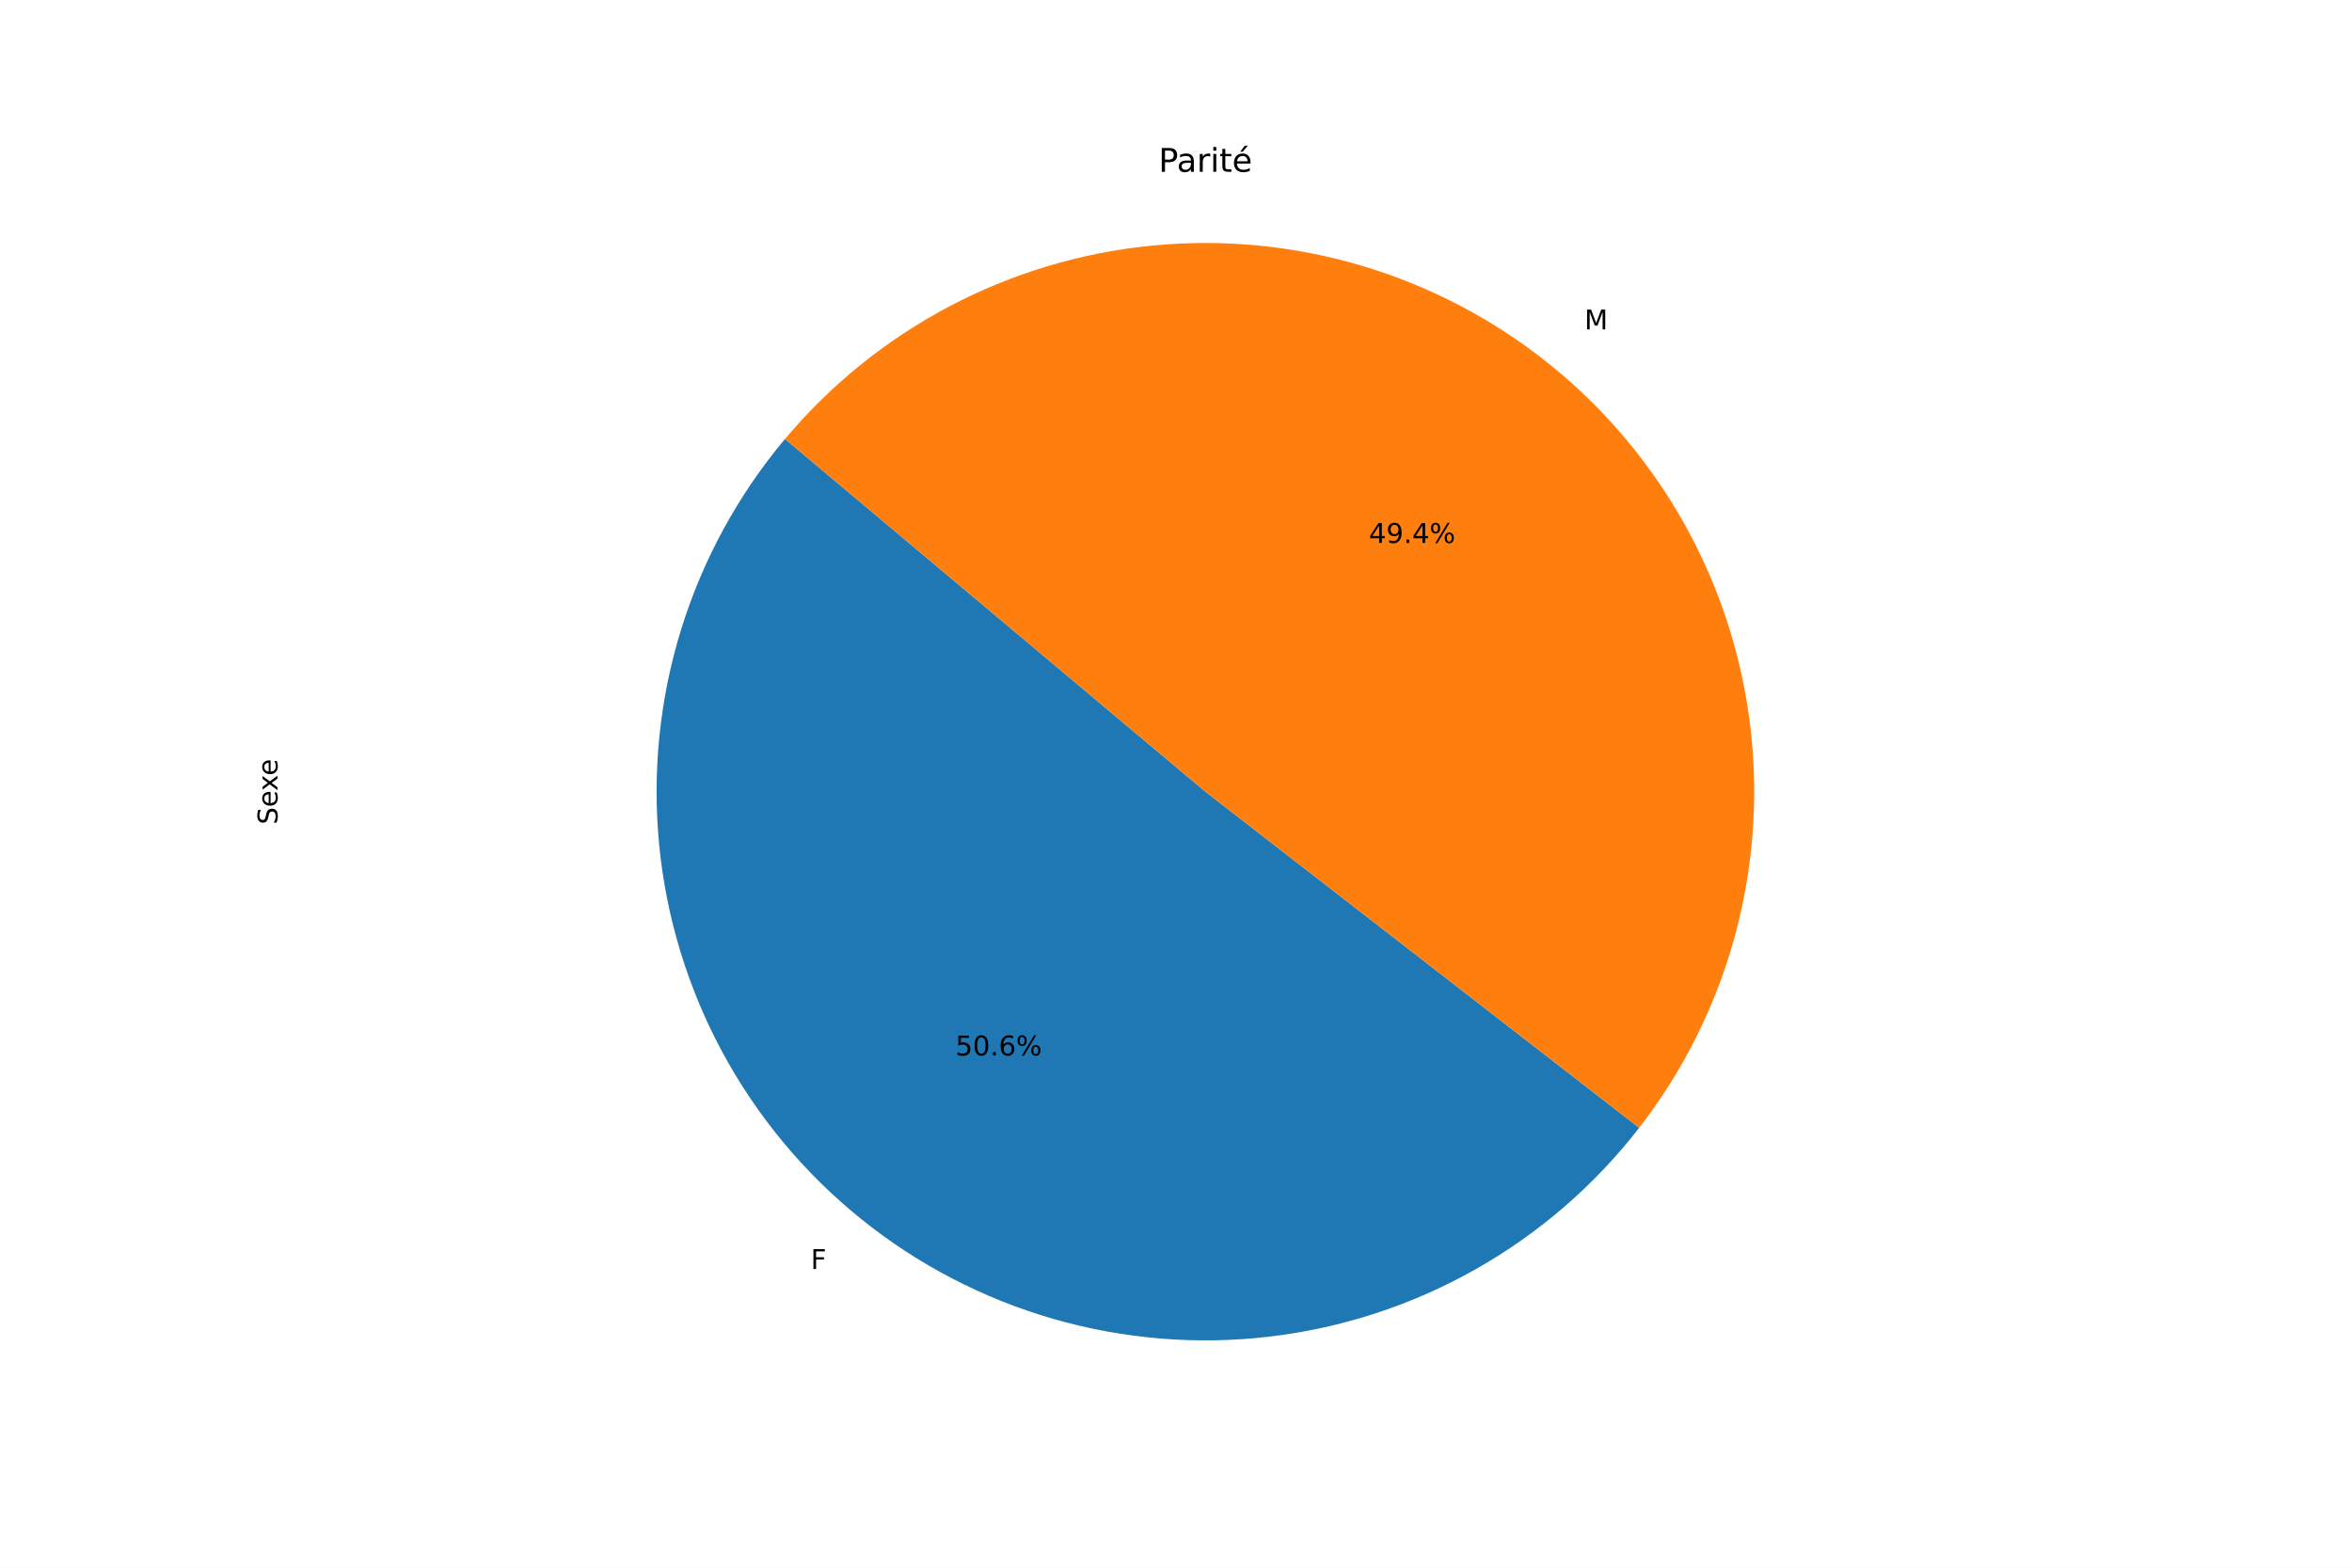
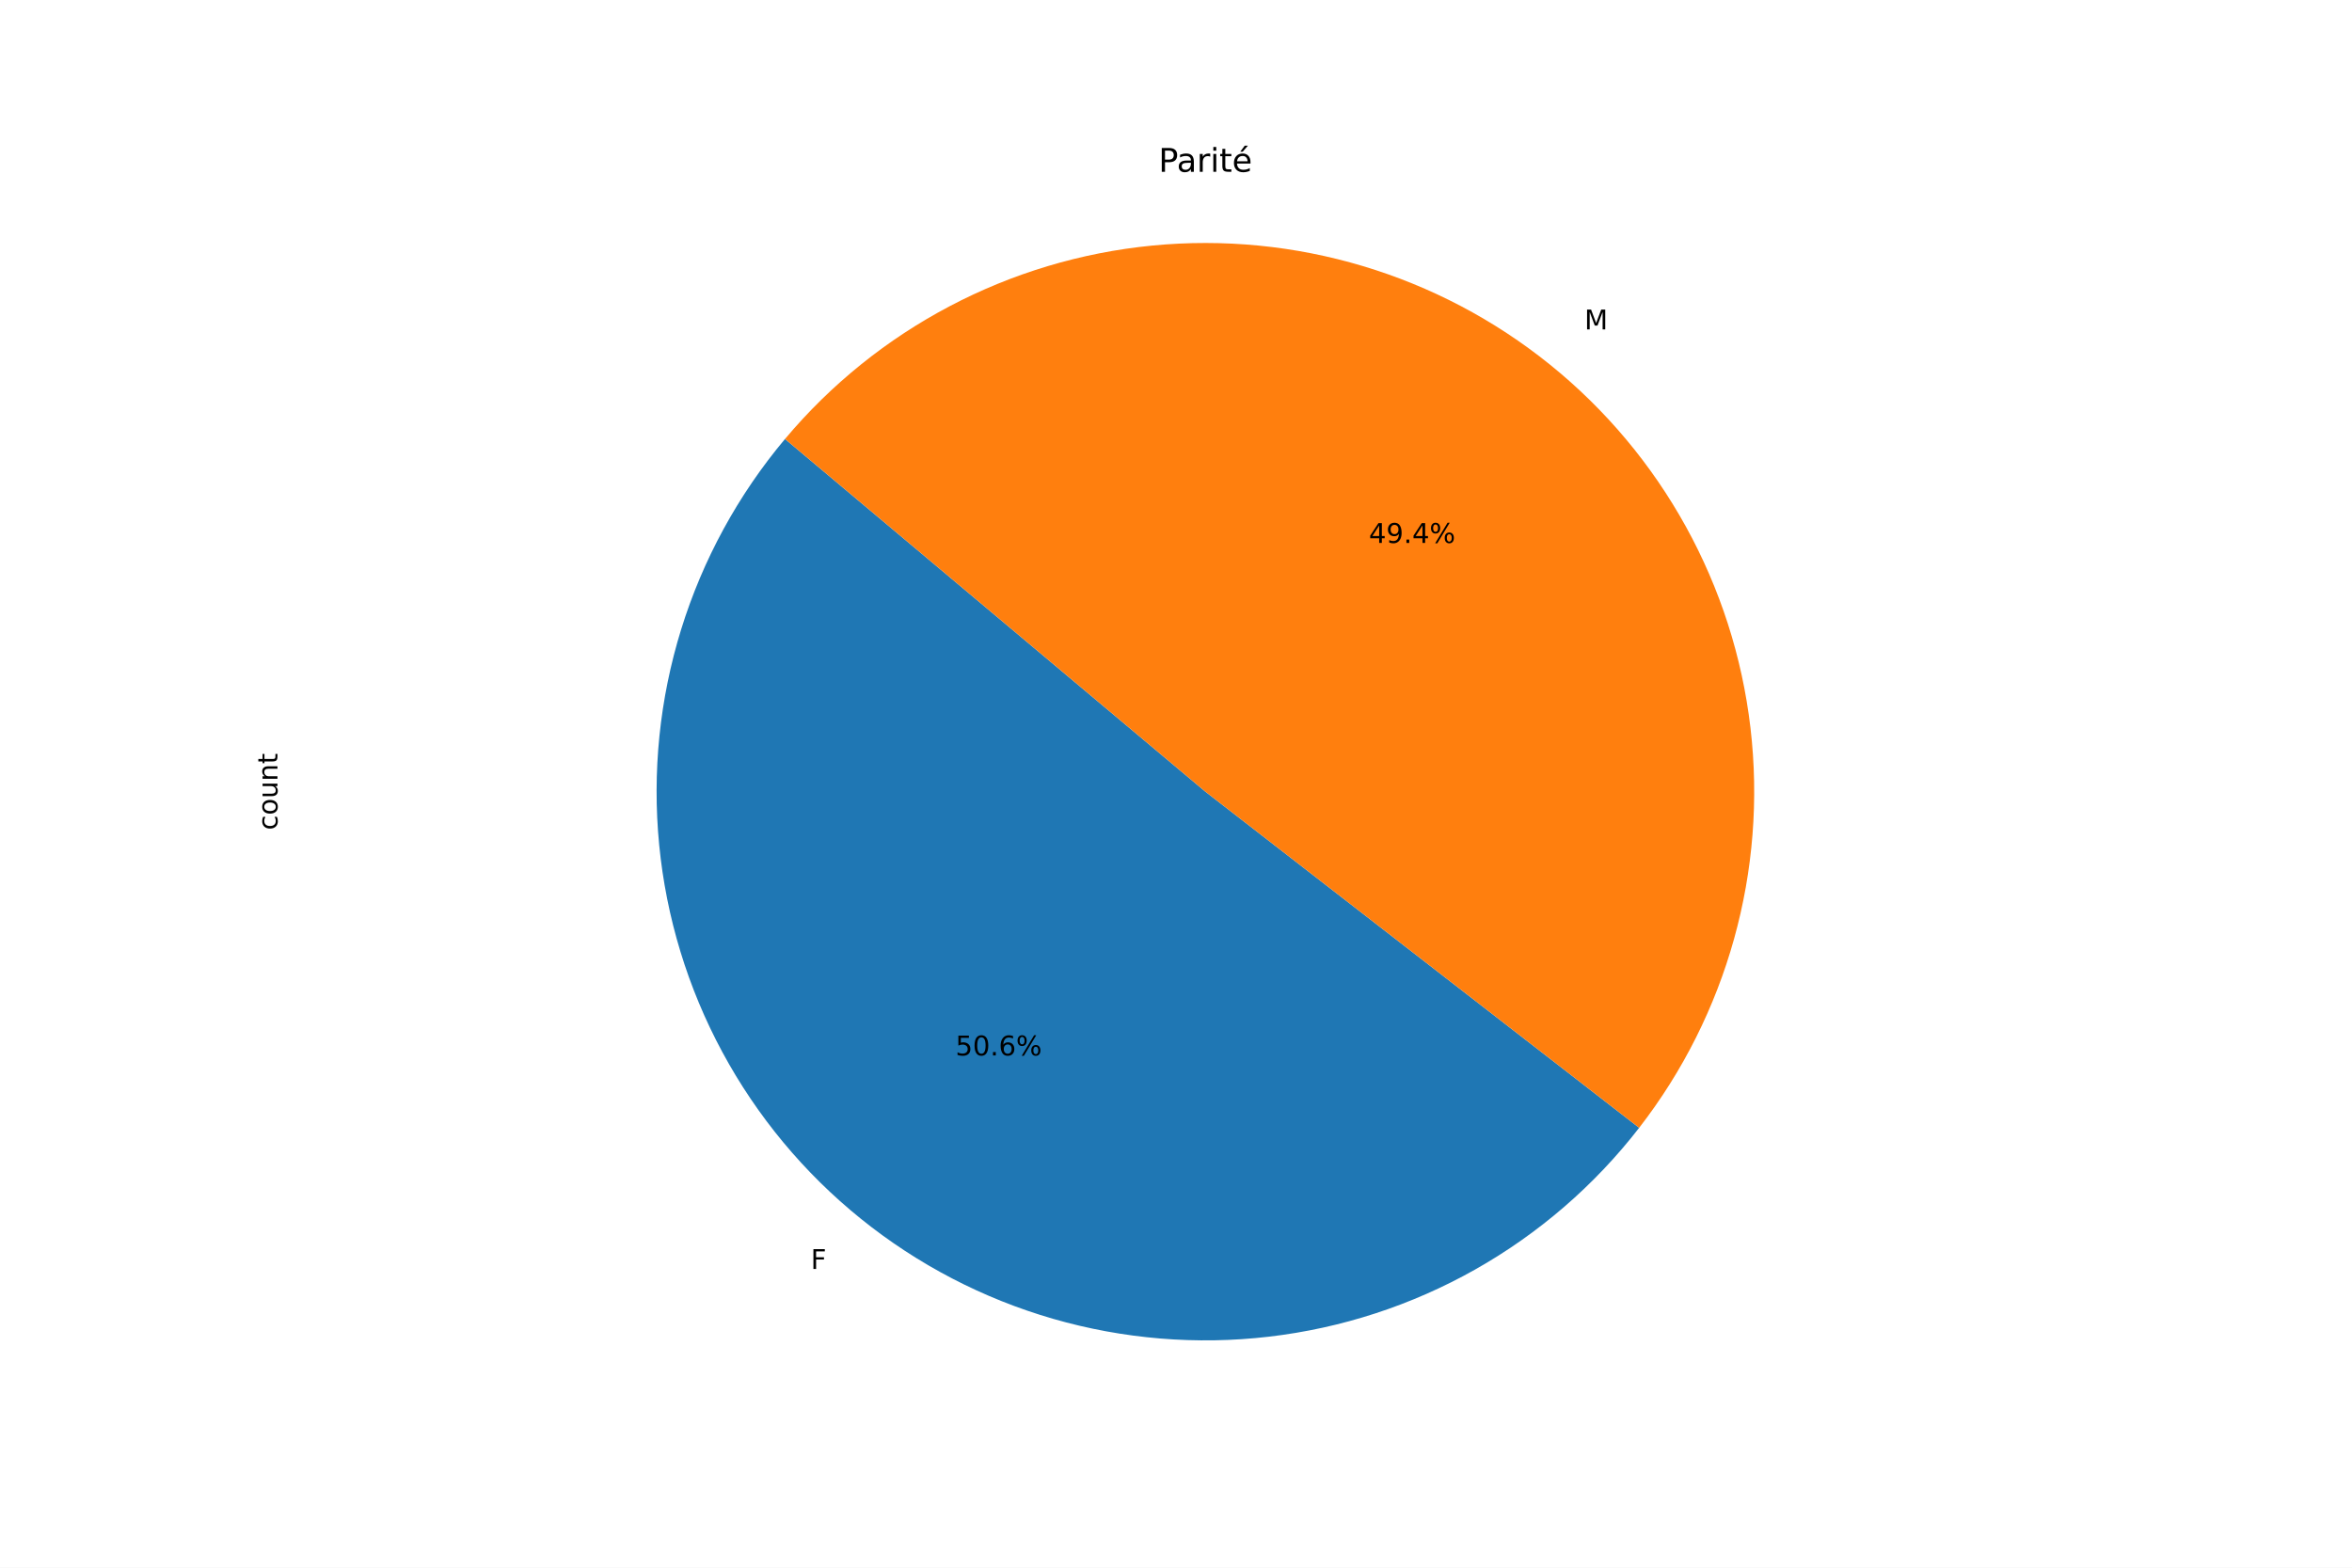
<svg xmlns="http://www.w3.org/2000/svg" xmlns:xlink="http://www.w3.org/1999/xlink" width="864pt" height="576pt" viewBox="0 0 864 576" version="1.1">
  <defs>
    <style type="text/css">*{stroke-linejoin: round; stroke-linecap: butt}</style>
  </defs>
  <g id="figure_1">
    <g id="patch_1">
      <path d="M 0 576  L 864 576  L 864 0  L 0 0  z " style="fill: #ffffff" />
    </g>
    <g id="axes_1">
      <g id="patch_2">
        <path d="M 288.366 161.294  C 271.137 181.826 258.175 205.589 250.239 231.19  C 242.303 256.791 239.552 283.72 242.147 310.397  C 244.742 337.074 252.631 362.967 265.352 386.559  C 278.072 410.151 295.371 430.971 316.233 447.798  C 337.096 464.626 361.106 477.124 386.856 484.562  C 412.606 492 439.583 494.229 466.205 491.117  C 492.826 488.005 518.562 479.616 541.903 466.44  C 565.244 453.264 585.724 435.565 602.144 414.38  L 442.8 290.88  z " style="fill: #1f77b4" />
      </g>
      <g id="patch_3">
        <path d="M 602.144 414.38  C 634.471 372.67 649.164 319.89 643.037 267.475  C 636.911 215.061 610.443 167.092 569.367 133.961  C 528.292 100.831 475.807 85.118 423.283 90.227  C 370.76 95.335 322.286 120.868 288.366 161.294  L 442.8 290.88  z " style="fill: #ff7f0e" />
      </g>
      <g id="matplotlib.axis_1" />
      <g id="matplotlib.axis_2">
        <g id="text_1">
-           <g transform="translate(101.9203 302.923) rotate(-90) scale(0.1 -0.1)">
+           <g transform="translate(101.9203 304.9862) rotate(-90) scale(0.1 -0.1)">
            <defs>
-               <path id="DejaVuSans-53" d="M 3425 4513  L 3425 3897  Q 3066 4069 2747 4153  Q 2428 4238 2131 4238  Q 1616 4238 1336 4038  Q 1056 3838 1056 3469  Q 1056 3159 1242 3001  Q 1428 2844 1947 2747  L 2328 2669  Q 3034 2534 3370 2195  Q 3706 1856 3706 1288  Q 3706 609 3251 259  Q 2797 -91 1919 -91  Q 1588 -91 1214 -16  Q 841 59 441 206  L 441 856  Q 825 641 1194 531  Q 1563 422 1919 422  Q 2459 422 2753 634  Q 3047 847 3047 1241  Q 3047 1584 2836 1778  Q 2625 1972 2144 2069  L 1759 2144  Q 1053 2284 737 2584  Q 422 2884 422 3419  Q 422 4038 858 4394  Q 1294 4750 2059 4750  Q 2388 4750 2728 4690  Q 3069 4631 3425 4513  z " transform="scale(0.015625)" />
-               <path id="DejaVuSans-65" d="M 3597 1894  L 3597 1613  L 953 1613  Q 991 1019 1311 708  Q 1631 397 2203 397  Q 2534 397 2845 478  Q 3156 559 3463 722  L 3463 178  Q 3153 47 2828 -22  Q 2503 -91 2169 -91  Q 1331 -91 842 396  Q 353 884 353 1716  Q 353 2575 817 3079  Q 1281 3584 2069 3584  Q 2775 3584 3186 3129  Q 3597 2675 3597 1894  z M 3022 2063  Q 3016 2534 2758 2815  Q 2500 3097 2075 3097  Q 1594 3097 1305 2825  Q 1016 2553 972 2059  L 3022 2063  z " transform="scale(0.015625)" />
-               <path id="DejaVuSans-78" d="M 3513 3500  L 2247 1797  L 3578 0  L 2900 0  L 1881 1375  L 863 0  L 184 0  L 1544 1831  L 300 3500  L 978 3500  L 1906 2253  L 2834 3500  L 3513 3500  z " transform="scale(0.015625)" />
+               <path id="DejaVuSans-63" d="M 3122 3366  L 3122 2828  Q 2878 2963 2633 3030  Q 2388 3097 2138 3097  Q 1578 3097 1268 2742  Q 959 2388 959 1747  Q 959 1106 1268 751  Q 1578 397 2138 397  Q 2388 397 2633 464  Q 2878 531 3122 666  L 3122 134  Q 2881 22 2623 -34  Q 2366 -91 2075 -91  Q 1284 -91 818 406  Q 353 903 353 1747  Q 353 2603 823 3093  Q 1294 3584 2113 3584  Q 2378 3584 2631 3529  Q 2884 3475 3122 3366  z " transform="scale(0.015625)" />
+               <path id="DejaVuSans-6f" d="M 1959 3097  Q 1497 3097 1228 2736  Q 959 2375 959 1747  Q 959 1119 1226 758  Q 1494 397 1959 397  Q 2419 397 2687 759  Q 2956 1122 2956 1747  Q 2956 2369 2687 2733  Q 2419 3097 1959 3097  z M 1959 3584  Q 2709 3584 3137 3096  Q 3566 2609 3566 1747  Q 3566 888 3137 398  Q 2709 -91 1959 -91  Q 1206 -91 779 398  Q 353 888 353 1747  Q 353 2609 779 3096  Q 1206 3584 1959 3584  z " transform="scale(0.015625)" />
+               <path id="DejaVuSans-75" d="M 544 1381  L 544 3500  L 1119 3500  L 1119 1403  Q 1119 906 1312 657  Q 1506 409 1894 409  Q 2359 409 2629 706  Q 2900 1003 2900 1516  L 2900 3500  L 3475 3500  L 3475 0  L 2900 0  L 2900 538  Q 2691 219 2414 64  Q 2138 -91 1772 -91  Q 1169 -91 856 284  Q 544 659 544 1381  z M 1991 3584  L 1991 3584  z " transform="scale(0.015625)" />
+               <path id="DejaVuSans-6e" d="M 3513 2113  L 3513 0  L 2938 0  L 2938 2094  Q 2938 2591 2744 2837  Q 2550 3084 2163 3084  Q 1697 3084 1428 2787  Q 1159 2491 1159 1978  L 1159 0  L 581 0  L 581 3500  L 1159 3500  L 1159 2956  Q 1366 3272 1645 3428  Q 1925 3584 2291 3584  Q 2894 3584 3203 3211  Q 3513 2838 3513 2113  z " transform="scale(0.015625)" />
+               <path id="DejaVuSans-74" d="M 1172 4494  L 1172 3500  L 2356 3500  L 2356 3053  L 1172 3053  L 1172 1153  Q 1172 725 1289 603  Q 1406 481 1766 481  L 2356 481  L 2356 0  L 1766 0  Q 1100 0 847 248  Q 594 497 594 1153  L 594 3053  L 172 3053  L 172 3500  L 594 3500  L 594 4494  L 1172 4494  z " transform="scale(0.015625)" />
            </defs>
-             <use xlink:href="#DejaVuSans-53" />
-             <use xlink:href="#DejaVuSans-65" x="63.477" />
-             <use xlink:href="#DejaVuSans-78" x="123.25" />
-             <use xlink:href="#DejaVuSans-65" x="179.305" />
+             <use xlink:href="#DejaVuSans-63" />
+             <use xlink:href="#DejaVuSans-6f" x="54.98" />
+             <use xlink:href="#DejaVuSans-75" x="116.162" />
+             <use xlink:href="#DejaVuSans-6e" x="179.541" />
+             <use xlink:href="#DejaVuSans-74" x="242.92" />
          </g>
        </g>
      </g>
      <g id="text_2">
        <g transform="translate(297.825 466.2496) scale(0.1 -0.1)">
          <defs>
            <path id="DejaVuSans-46" d="M 628 4666  L 3309 4666  L 3309 4134  L 1259 4134  L 1259 2759  L 3109 2759  L 3109 2228  L 1259 2228  L 1259 0  L 628 0  L 628 4666  z " transform="scale(0.015625)" />
          </defs>
          <use xlink:href="#DejaVuSans-46" />
        </g>
      </g>
      <g id="text_3">
        <g transform="translate(350.9765 387.7903) scale(0.1 -0.1)">
          <defs>
            <path id="DejaVuSans-35" d="M 691 4666  L 3169 4666  L 3169 4134  L 1269 4134  L 1269 2991  Q 1406 3038 1543 3061  Q 1681 3084 1819 3084  Q 2600 3084 3056 2656  Q 3513 2228 3513 1497  Q 3513 744 3044 326  Q 2575 -91 1722 -91  Q 1428 -91 1123 -41  Q 819 9 494 109  L 494 744  Q 775 591 1075 516  Q 1375 441 1709 441  Q 2250 441 2565 725  Q 2881 1009 2881 1497  Q 2881 1984 2565 2268  Q 2250 2553 1709 2553  Q 1456 2553 1204 2497  Q 953 2441 691 2322  L 691 4666  z " transform="scale(0.015625)" />
            <path id="DejaVuSans-30" d="M 2034 4250  Q 1547 4250 1301 3770  Q 1056 3291 1056 2328  Q 1056 1369 1301 889  Q 1547 409 2034 409  Q 2525 409 2770 889  Q 3016 1369 3016 2328  Q 3016 3291 2770 3770  Q 2525 4250 2034 4250  z M 2034 4750  Q 2819 4750 3233 4129  Q 3647 3509 3647 2328  Q 3647 1150 3233 529  Q 2819 -91 2034 -91  Q 1250 -91 836 529  Q 422 1150 422 2328  Q 422 3509 836 4129  Q 1250 4750 2034 4750  z " transform="scale(0.015625)" />
            <path id="DejaVuSans-2e" d="M 684 794  L 1344 794  L 1344 0  L 684 0  L 684 794  z " transform="scale(0.015625)" />
            <path id="DejaVuSans-36" d="M 2113 2584  Q 1688 2584 1439 2293  Q 1191 2003 1191 1497  Q 1191 994 1439 701  Q 1688 409 2113 409  Q 2538 409 2786 701  Q 3034 994 3034 1497  Q 3034 2003 2786 2293  Q 2538 2584 2113 2584  z M 3366 4563  L 3366 3988  Q 3128 4100 2886 4159  Q 2644 4219 2406 4219  Q 1781 4219 1451 3797  Q 1122 3375 1075 2522  Q 1259 2794 1537 2939  Q 1816 3084 2150 3084  Q 2853 3084 3261 2657  Q 3669 2231 3669 1497  Q 3669 778 3244 343  Q 2819 -91 2113 -91  Q 1303 -91 875 529  Q 447 1150 447 2328  Q 447 3434 972 4092  Q 1497 4750 2381 4750  Q 2619 4750 2861 4703  Q 3103 4656 3366 4563  z " transform="scale(0.015625)" />
            <path id="DejaVuSans-25" d="M 4653 2053  Q 4381 2053 4226 1822  Q 4072 1591 4072 1178  Q 4072 772 4226 539  Q 4381 306 4653 306  Q 4919 306 5073 539  Q 5228 772 5228 1178  Q 5228 1588 5073 1820  Q 4919 2053 4653 2053  z M 4653 2450  Q 5147 2450 5437 2106  Q 5728 1763 5728 1178  Q 5728 594 5436 251  Q 5144 -91 4653 -91  Q 4153 -91 3862 251  Q 3572 594 3572 1178  Q 3572 1766 3864 2108  Q 4156 2450 4653 2450  z M 1428 4353  Q 1159 4353 1004 4120  Q 850 3888 850 3481  Q 850 3069 1003 2837  Q 1156 2606 1428 2606  Q 1700 2606 1854 2837  Q 2009 3069 2009 3481  Q 2009 3884 1853 4118  Q 1697 4353 1428 4353  z M 4250 4750  L 4750 4750  L 1831 -91  L 1331 -91  L 4250 4750  z M 1428 4750  Q 1922 4750 2215 4408  Q 2509 4066 2509 3481  Q 2509 2891 2217 2550  Q 1925 2209 1428 2209  Q 931 2209 642 2551  Q 353 2894 353 3481  Q 353 4063 643 4406  Q 934 4750 1428 4750  z " transform="scale(0.015625)" />
          </defs>
          <use xlink:href="#DejaVuSans-35" />
          <use xlink:href="#DejaVuSans-30" x="63.623" />
          <use xlink:href="#DejaVuSans-2e" x="127.246" />
          <use xlink:href="#DejaVuSans-36" x="159.033" />
          <use xlink:href="#DejaVuSans-25" x="222.656" />
        </g>
      </g>
      <g id="text_4">
        <g transform="translate(582.0241 121.0288) scale(0.1 -0.1)">
          <defs>
            <path id="DejaVuSans-4d" d="M 628 4666  L 1569 4666  L 2759 1491  L 3956 4666  L 4897 4666  L 4897 0  L 4281 0  L 4281 4097  L 3078 897  L 2444 897  L 1241 4097  L 1241 0  L 628 0  L 628 4666  z " transform="scale(0.015625)" />
          </defs>
          <use xlink:href="#DejaVuSans-4d" />
        </g>
      </g>
      <g id="text_5">
        <g transform="translate(502.857 199.488) scale(0.1 -0.1)">
          <defs>
            <path id="DejaVuSans-34" d="M 2419 4116  L 825 1625  L 2419 1625  L 2419 4116  z M 2253 4666  L 3047 4666  L 3047 1625  L 3713 1625  L 3713 1100  L 3047 1100  L 3047 0  L 2419 0  L 2419 1100  L 313 1100  L 313 1709  L 2253 4666  z " transform="scale(0.015625)" />
            <path id="DejaVuSans-39" d="M 703 97  L 703 672  Q 941 559 1184 500  Q 1428 441 1663 441  Q 2288 441 2617 861  Q 2947 1281 2994 2138  Q 2813 1869 2534 1725  Q 2256 1581 1919 1581  Q 1219 1581 811 2004  Q 403 2428 403 3163  Q 403 3881 828 4315  Q 1253 4750 1959 4750  Q 2769 4750 3195 4129  Q 3622 3509 3622 2328  Q 3622 1225 3098 567  Q 2575 -91 1691 -91  Q 1453 -91 1209 -44  Q 966 3 703 97  z M 1959 2075  Q 2384 2075 2632 2365  Q 2881 2656 2881 3163  Q 2881 3666 2632 3958  Q 2384 4250 1959 4250  Q 1534 4250 1286 3958  Q 1038 3666 1038 3163  Q 1038 2656 1286 2365  Q 1534 2075 1959 2075  z " transform="scale(0.015625)" />
          </defs>
          <use xlink:href="#DejaVuSans-34" />
          <use xlink:href="#DejaVuSans-39" x="63.623" />
          <use xlink:href="#DejaVuSans-2e" x="127.246" />
          <use xlink:href="#DejaVuSans-34" x="159.033" />
          <use xlink:href="#DejaVuSans-25" x="222.656" />
        </g>
      </g>
      <g id="text_6">
        <g transform="translate(425.5978 63.12) scale(0.12 -0.12)">
          <defs>
            <path id="DejaVuSans-50" d="M 1259 4147  L 1259 2394  L 2053 2394  Q 2494 2394 2734 2622  Q 2975 2850 2975 3272  Q 2975 3691 2734 3919  Q 2494 4147 2053 4147  L 1259 4147  z M 628 4666  L 2053 4666  Q 2838 4666 3239 4311  Q 3641 3956 3641 3272  Q 3641 2581 3239 2228  Q 2838 1875 2053 1875  L 1259 1875  L 1259 0  L 628 0  L 628 4666  z " transform="scale(0.015625)" />
            <path id="DejaVuSans-61" d="M 2194 1759  Q 1497 1759 1228 1600  Q 959 1441 959 1056  Q 959 750 1161 570  Q 1363 391 1709 391  Q 2188 391 2477 730  Q 2766 1069 2766 1631  L 2766 1759  L 2194 1759  z M 3341 1997  L 3341 0  L 2766 0  L 2766 531  Q 2569 213 2275 61  Q 1981 -91 1556 -91  Q 1019 -91 701 211  Q 384 513 384 1019  Q 384 1609 779 1909  Q 1175 2209 1959 2209  L 2766 2209  L 2766 2266  Q 2766 2663 2505 2880  Q 2244 3097 1772 3097  Q 1472 3097 1187 3025  Q 903 2953 641 2809  L 641 3341  Q 956 3463 1253 3523  Q 1550 3584 1831 3584  Q 2591 3584 2966 3190  Q 3341 2797 3341 1997  z " transform="scale(0.015625)" />
            <path id="DejaVuSans-72" d="M 2631 2963  Q 2534 3019 2420 3045  Q 2306 3072 2169 3072  Q 1681 3072 1420 2755  Q 1159 2438 1159 1844  L 1159 0  L 581 0  L 581 3500  L 1159 3500  L 1159 2956  Q 1341 3275 1631 3429  Q 1922 3584 2338 3584  Q 2397 3584 2469 3576  Q 2541 3569 2628 3553  L 2631 2963  z " transform="scale(0.015625)" />
            <path id="DejaVuSans-69" d="M 603 3500  L 1178 3500  L 1178 0  L 603 0  L 603 3500  z M 603 4863  L 1178 4863  L 1178 4134  L 603 4134  L 603 4863  z " transform="scale(0.015625)" />
-             <path id="DejaVuSans-74" d="M 1172 4494  L 1172 3500  L 2356 3500  L 2356 3053  L 1172 3053  L 1172 1153  Q 1172 725 1289 603  Q 1406 481 1766 481  L 2356 481  L 2356 0  L 1766 0  Q 1100 0 847 248  Q 594 497 594 1153  L 594 3053  L 172 3053  L 172 3500  L 594 3500  L 594 4494  L 1172 4494  z " transform="scale(0.015625)" />
-             <path id="DejaVuSans-e9" d="M 3597 1894  L 3597 1613  L 953 1613  Q 991 1019 1311 708  Q 1631 397 2203 397  Q 2534 397 2845 478  Q 3156 559 3463 722  L 3463 178  Q 3153 47 2828 -22  Q 2503 -91 2169 -91  Q 1331 -91 842 396  Q 353 884 353 1716  Q 353 2575 817 3079  Q 1281 3584 2069 3584  Q 2775 3584 3186 3129  Q 3597 2675 3597 1894  z M 3022 2063  Q 3016 2534 2758 2815  Q 2500 3097 2075 3097  Q 1594 3097 1305 2825  Q 1016 2553 972 2059  L 3022 2063  z M 2466 5119  L 3088 5119  L 2070 3944  L 1591 3944  L 2466 5119  z " transform="scale(0.015625)" />
+             <path id="DejaVuSans-e9" d="M 3597 1894  L 3597 1613  L 953 1613  Q 991 1019 1311 708  Q 1631 397 2203 397  Q 2534 397 2845 478  Q 3156 559 3463 722  L 3463 178  Q 3153 47 2828 -22  Q 2503 -91 2169 -91  Q 1331 -91 842 396  Q 353 884 353 1716  Q 353 2575 817 3079  Q 1281 3584 2069 3584  Q 2775 3584 3186 3129  Q 3597 2675 3597 1894  z M 3022 2063  Q 3016 2534 2758 2815  Q 2500 3097 2075 3097  Q 1594 3097 1305 2825  Q 1016 2553 972 2059  L 3022 2063  z M 2469 5119  L 3091 5119  L 2072 3944  L 1594 3944  L 2469 5119  z " transform="scale(0.015625)" />
          </defs>
          <use xlink:href="#DejaVuSans-50" />
          <use xlink:href="#DejaVuSans-61" x="55.803" />
          <use xlink:href="#DejaVuSans-72" x="117.082" />
          <use xlink:href="#DejaVuSans-69" x="158.195" />
          <use xlink:href="#DejaVuSans-74" x="185.979" />
          <use xlink:href="#DejaVuSans-e9" x="225.188" />
        </g>
      </g>
    </g>
  </g>
</svg>
